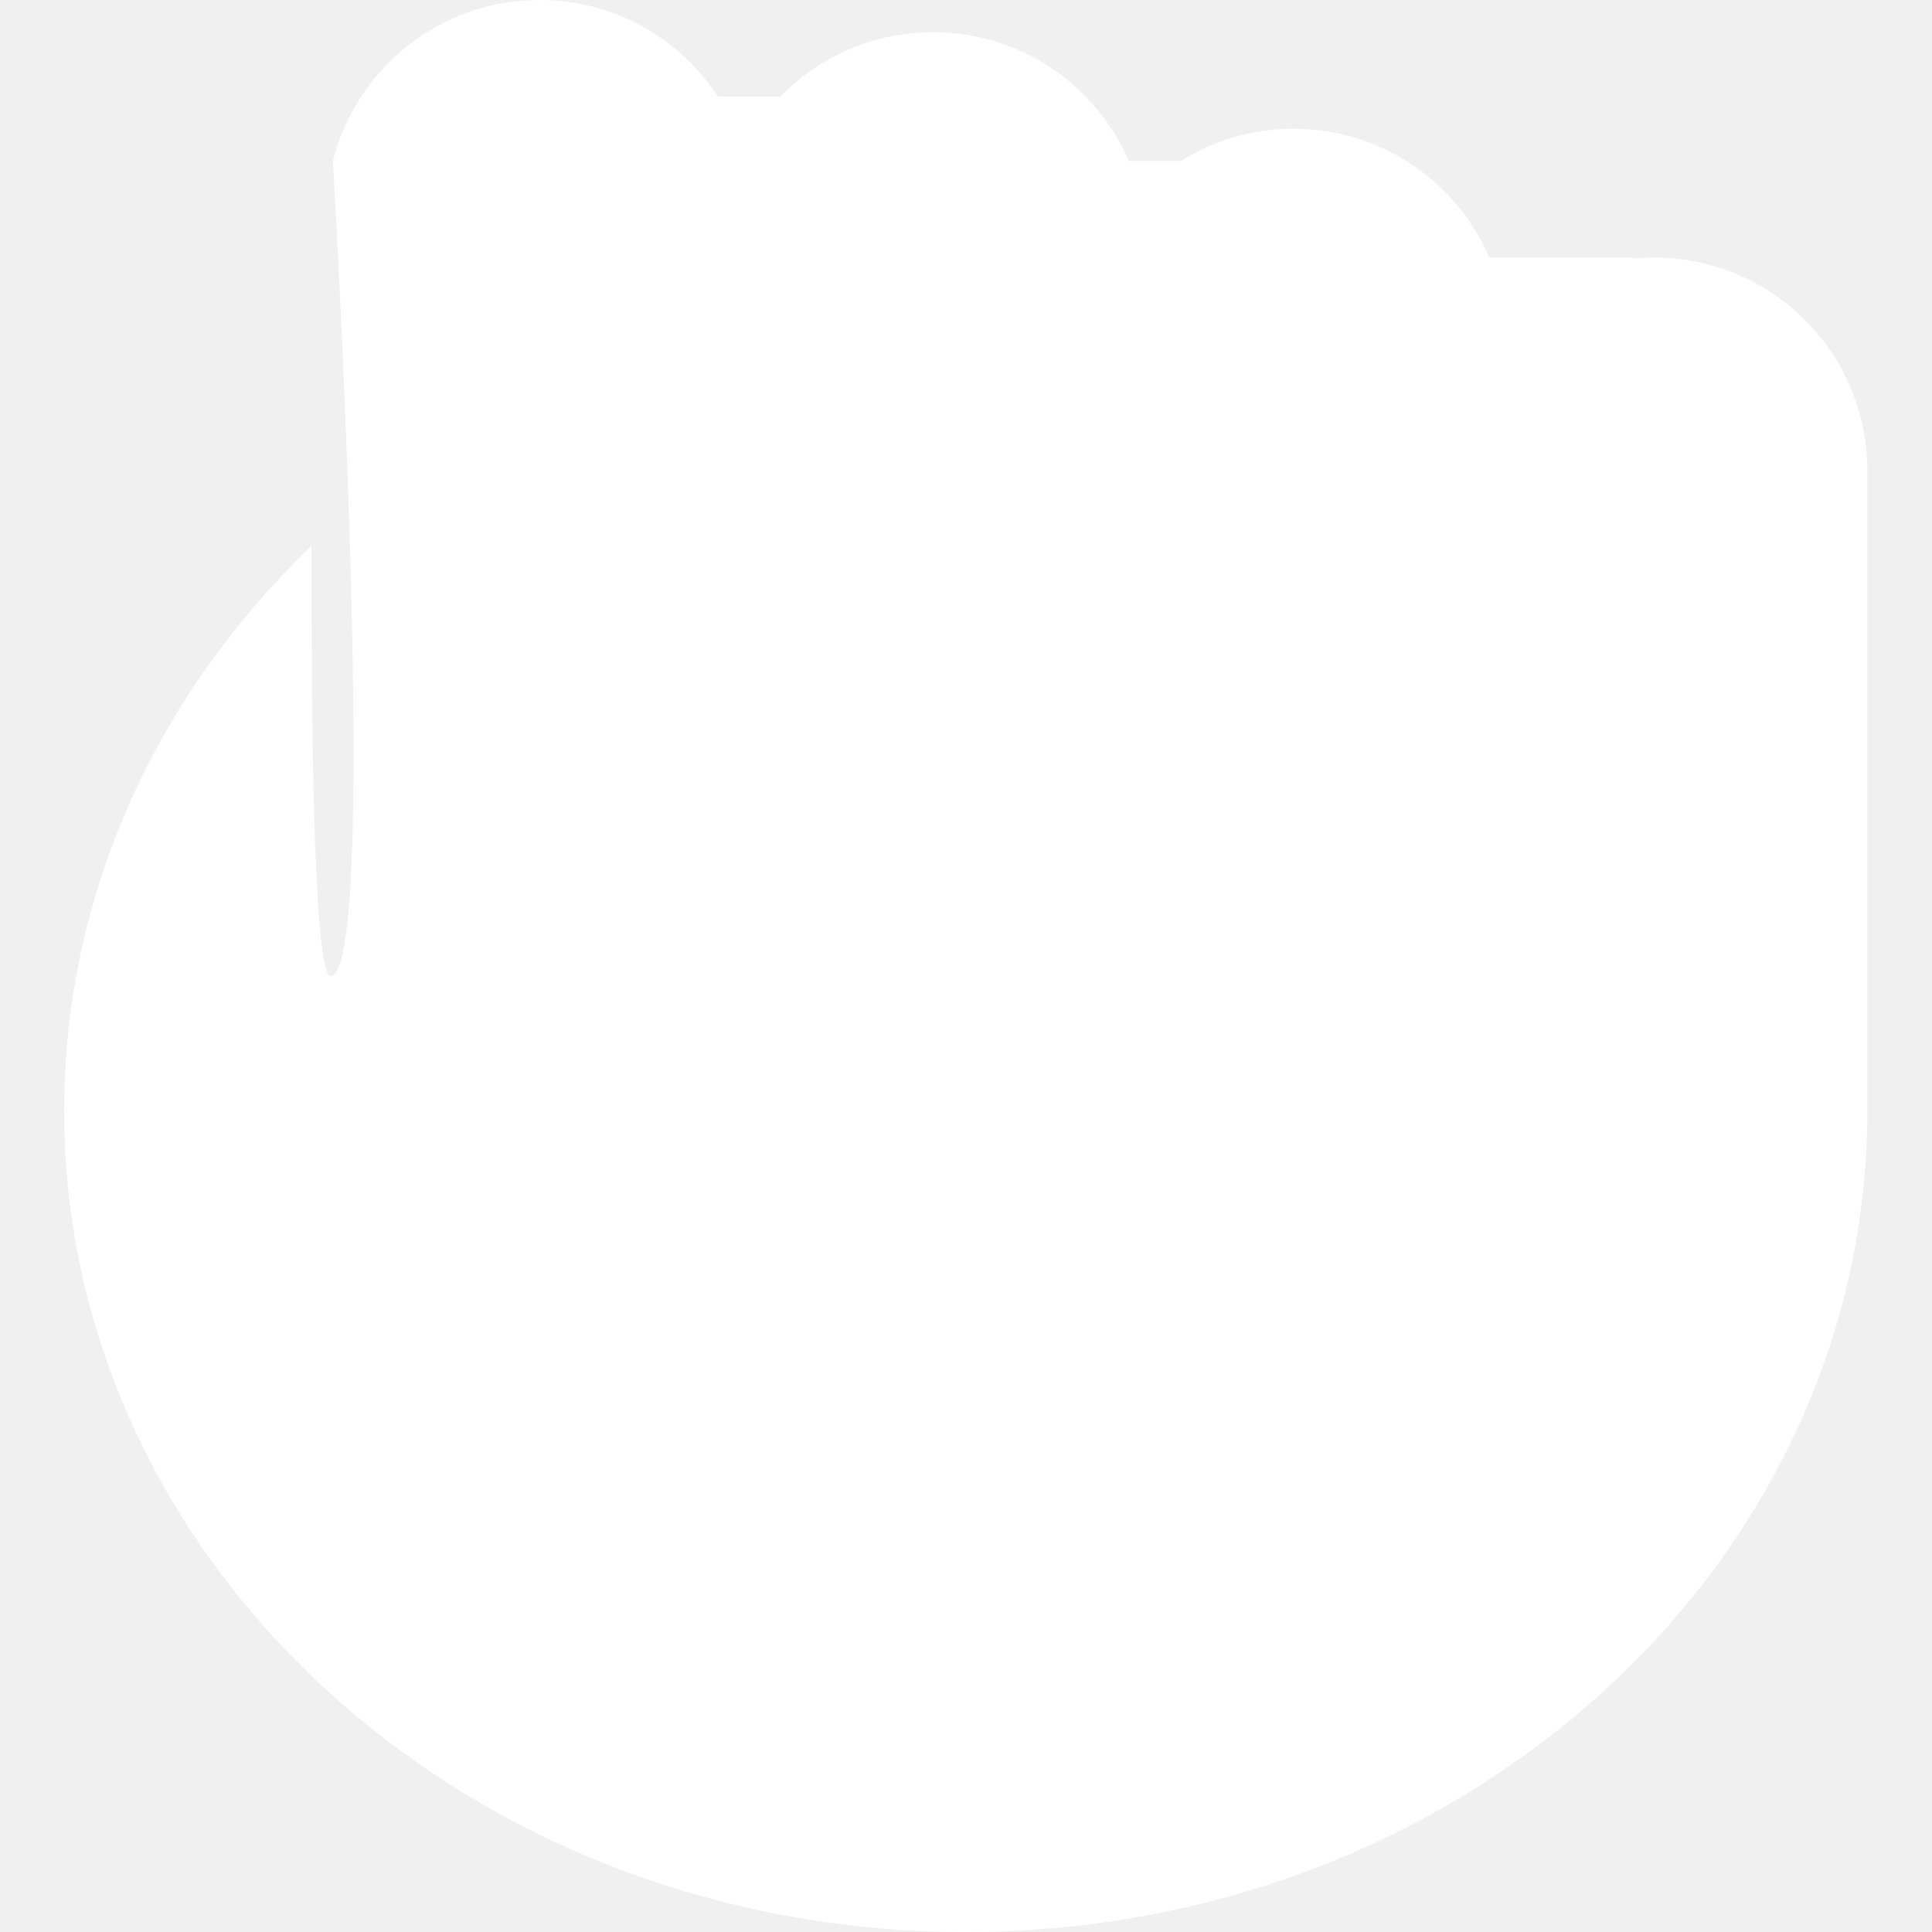
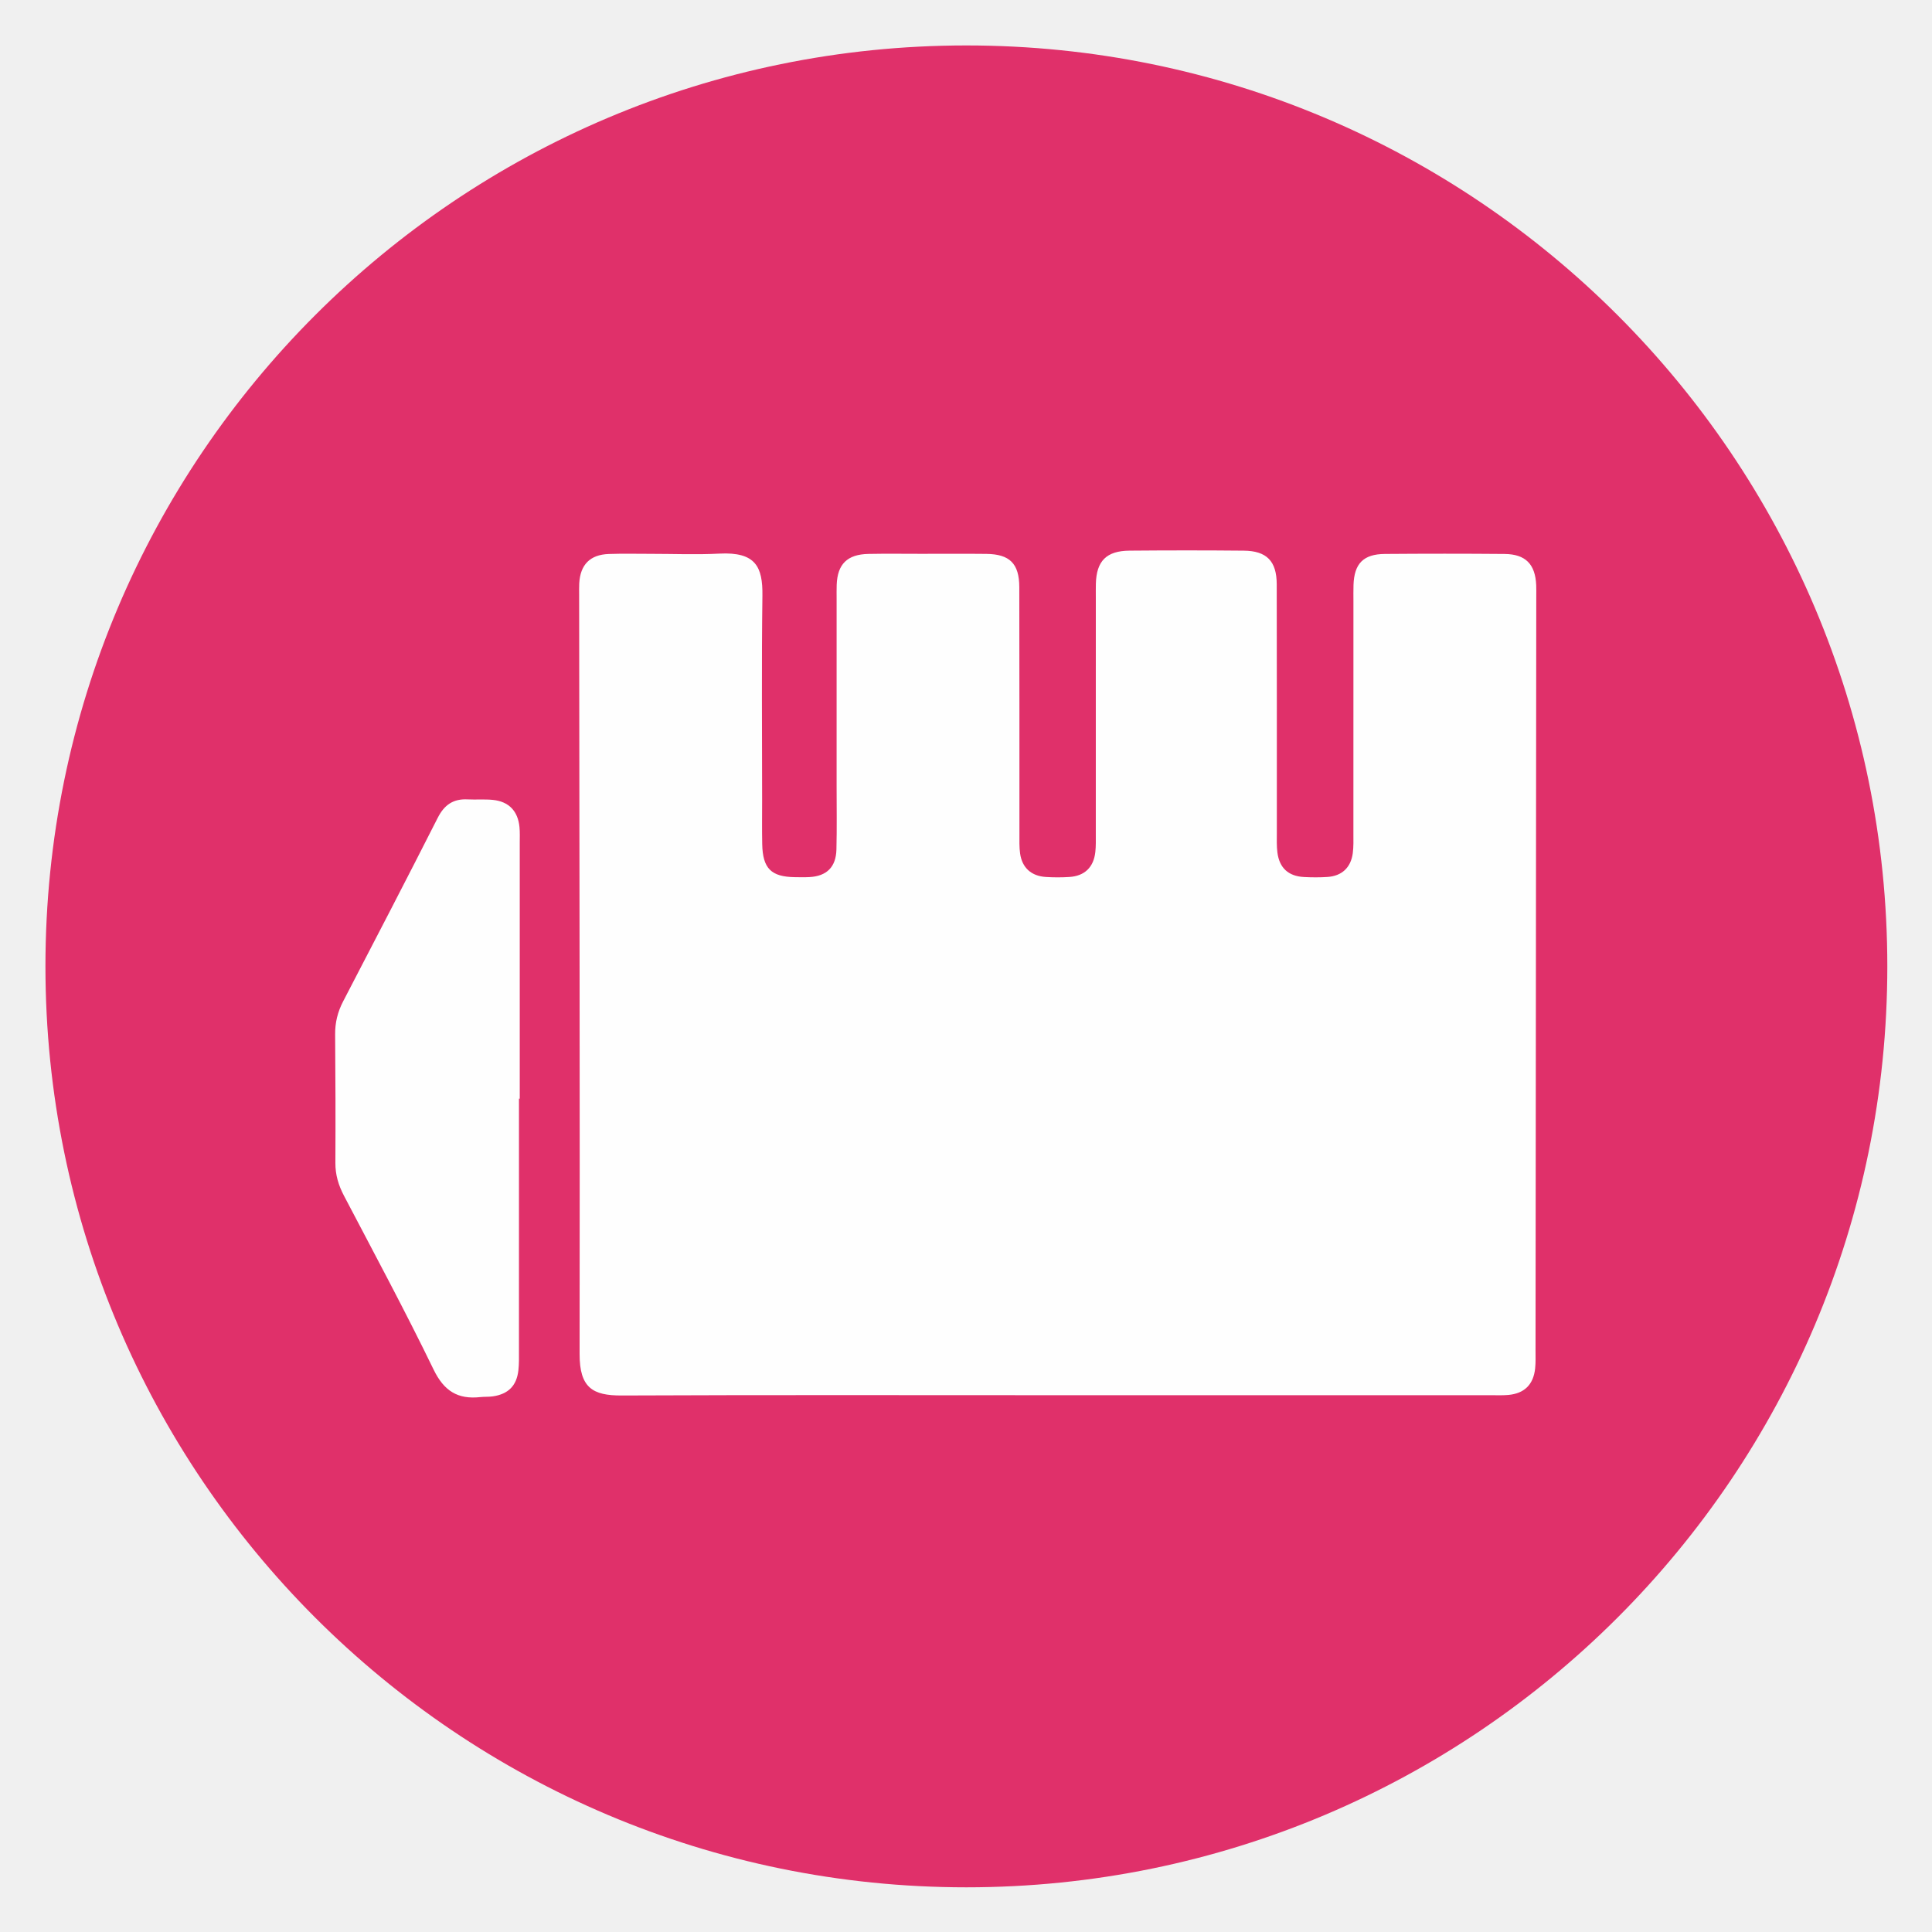
- <svg xmlns="http://www.w3.org/2000/svg" width="512" height="512" viewBox="0 0 512 512" fill="none">
-   <path fill-rule="evenodd" clip-rule="evenodd" d="M88.234 42.566C94.43 18.101 116.593 0 142.983 0C162.778 0 180.195 10.185 190.279 25.6H206.792C217.051 15.072 231.384 8.533 247.245 8.533C270.499 8.533 290.471 22.588 299.129 42.667H312.954C321.617 37.258 331.853 34.133 342.818 34.133C366.073 34.133 386.044 48.188 394.702 68.267H432.297C432.618 68.267 432.919 68.353 433.178 68.504C434.895 68.347 436.634 68.267 438.391 68.267C469.582 68.267 494.866 93.551 494.866 124.742V294.086L494.867 294.4L494.866 294.714V297.153C494.866 298.186 494.838 299.215 494.782 300.239C491.384 417.717 385.749 512 255.933 512C123.974 512 17 414.577 17 294.4C17 236.391 41.925 183.683 82.553 144.675C82.452 201.228 83.407 259.694 87.811 258.691C99.601 256.003 90.389 80.84 88.234 42.566Z" fill="white" />
+ <svg xmlns="http://www.w3.org/2000/svg" version="1.1" id="Capa_1" x="0px" y="0px" viewBox="0 0 255.1 255.1" style="enable-background:new 0 0 255.1 255.1;" xml:space="preserve">
+   <style type="text/css">
+ 	.st0{fill:#E0306A;}
+ 	.st1{fill:#FEFEFE;}
+ </style>
+   <circle class="st0" cx="127.6" cy="127.6" r="121.6" />
+   <g>
+     <path class="st1" d="M139.536,184.222c-19.152,0-38.304-0.046-57.456,0.038c-3.814,0.017-5.556-1.013-5.55-5.472   c0.046-33.436-0.026-66.872-0.061-100.309c0-0.479-0.014-0.959,0.012-1.436c0.134-2.483,1.426-3.808,3.906-3.895   c1.833-0.064,3.67-0.019,5.506-0.02c3.032-0.001,6.071,0.127,9.096-0.029c4.797-0.248,5.731,1.749,5.68,5.556   c-0.121,9.016-0.039,18.034-0.039,27.052c0,1.915-0.027,3.831,0.012,5.745c0.066,3.224,1.174,4.325,4.326,4.368   c0.638,0.009,1.278,0.024,1.915-0.011c2.269-0.124,3.499-1.318,3.558-3.633c0.071-2.791,0.024-5.586,0.025-8.379   c0.001-8.219,0-16.439,0.001-24.658c0-0.638-0.013-1.277,0.009-1.915c0.099-2.74,1.398-4.031,4.199-4.085   c2.313-0.045,4.628-0.012,6.942-0.012c2.873,0,5.746-0.023,8.618,0.009c3.082,0.034,4.344,1.271,4.352,4.385   c0.028,10.853,0.011,21.706,0.018,32.558c0.001,0.877-0.035,1.765,0.09,2.628c0.27,1.876,1.474,2.962,3.387,3.087   c1.033,0.067,2.077,0.069,3.11,0.002c2.019-0.129,3.209-1.277,3.435-3.297c0.088-0.79,0.061-1.594,0.062-2.391   c0.003-10.374,0.002-20.748,0.003-31.122c0-0.638-0.011-1.277,0.006-1.915c0.08-2.999,1.392-4.338,4.447-4.364   c5.027-0.043,10.055-0.047,15.082,0.002c3.028,0.03,4.345,1.38,4.352,4.437c0.025,10.933,0.009,21.865,0.014,32.798   c0,0.877-0.038,1.764,0.075,2.629c0.266,2.034,1.454,3.119,3.502,3.228c1.034,0.055,2.078,0.062,3.111-0.008   c1.896-0.129,3.083-1.236,3.338-3.131c0.116-0.864,0.083-1.752,0.083-2.629c0.005-10.214,0.003-20.429,0.004-30.643   c0-0.718-0.014-1.437,0.01-2.154c0.094-2.82,1.305-4.071,4.14-4.093c5.266-0.041,10.534-0.044,15.8,0.002   c2.78,0.024,4.063,1.349,4.184,4.119c0.021,0.478,0.008,0.957,0.008,1.436c-0.031,33.197-0.063,66.394-0.097,99.591   c-0.001,0.798,0.033,1.602-0.051,2.392c-0.227,2.139-1.423,3.316-3.552,3.506c-0.792,0.071-1.595,0.031-2.393,0.031   C177.68,184.222,158.608,184.222,139.536,184.222z" />
+     <path class="st1" d="M68.526,145.065c0,11.082,0.001,22.164-0.003,33.246c0,0.876,0.023,1.76-0.075,2.628   c-0.23,2.031-1.329,3.134-3.367,3.435c-0.549,0.081-1.116,0.036-1.669,0.097c-2.966,0.325-4.786-0.8-6.159-3.633   c-3.755-7.743-7.837-15.329-11.835-22.954c-0.722-1.378-1.142-2.756-1.134-4.324c0.028-5.66,0.014-11.321-0.033-16.982   c-0.013-1.559,0.335-2.97,1.054-4.352c4.191-8.063,8.38-16.127,12.487-24.232c0.871-1.719,2.053-2.54,3.95-2.443   c1.113,0.057,2.239-0.044,3.344,0.068c2.095,0.212,3.298,1.468,3.504,3.571c0.07,0.711,0.037,1.434,0.037,2.151   c0.002,11.242,0.001,22.483,0.001,33.725C68.594,145.065,68.56,145.065,68.526,145.065z" />
+   </g>
</svg>
